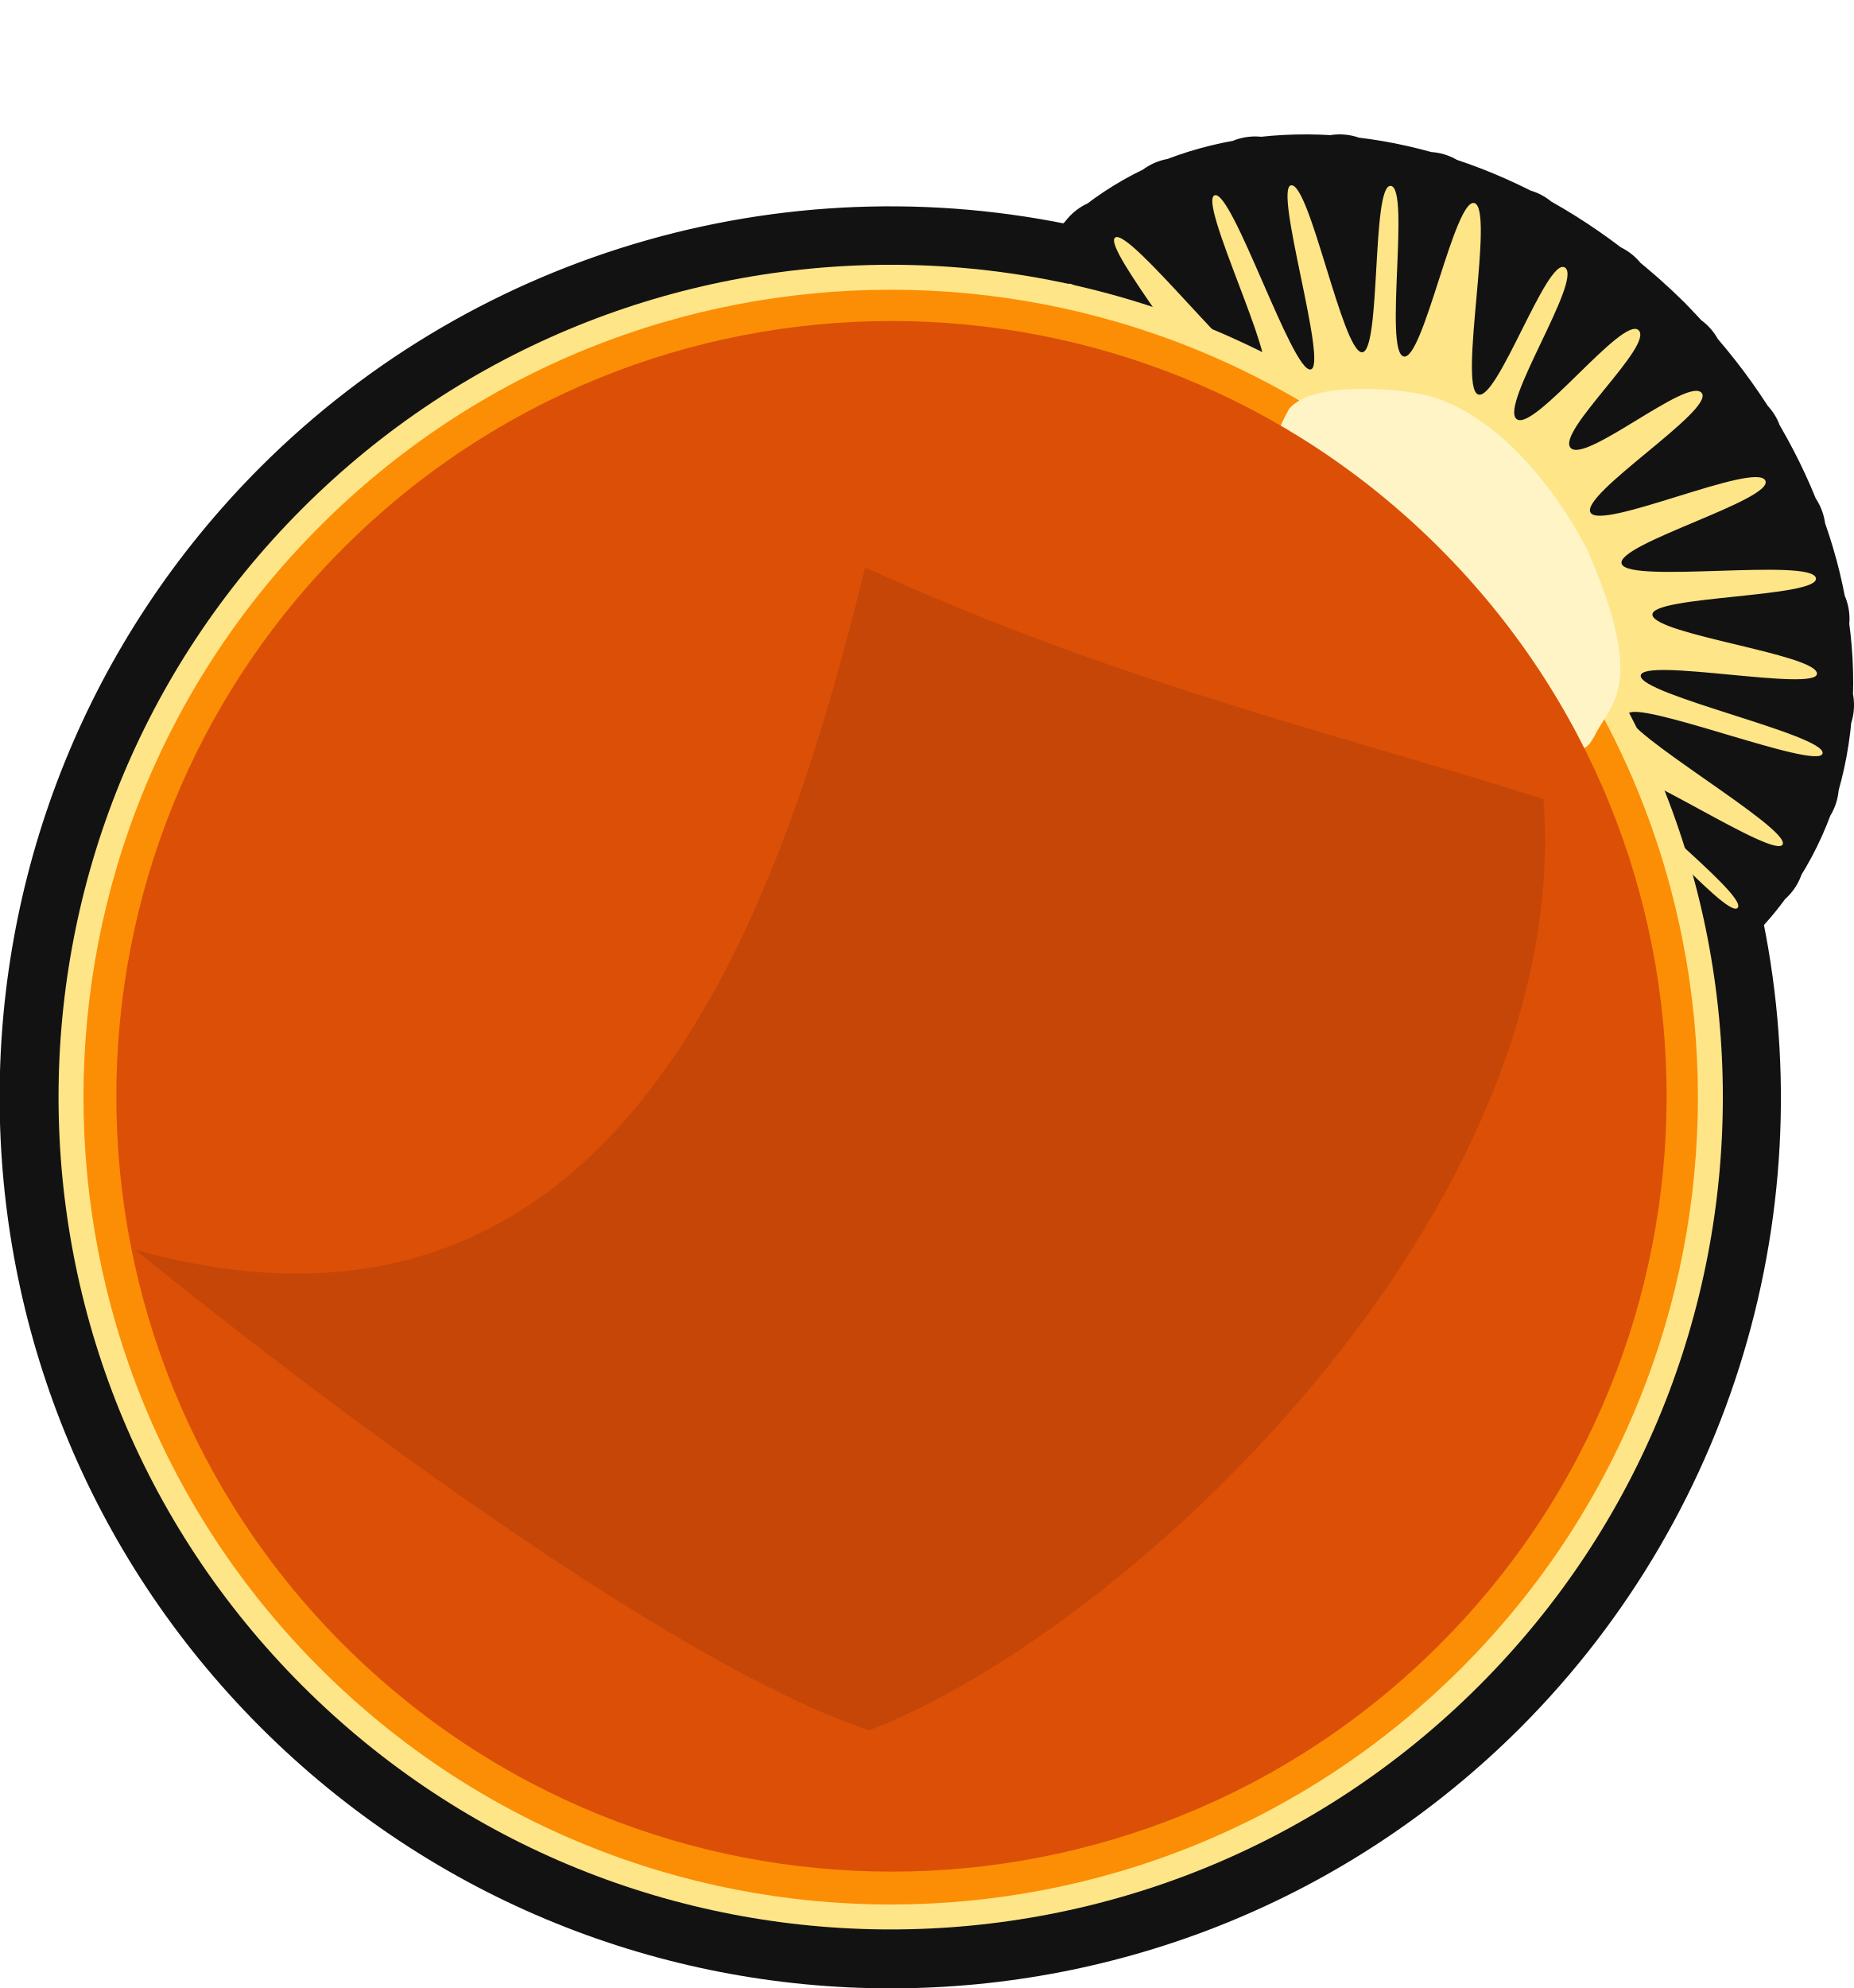
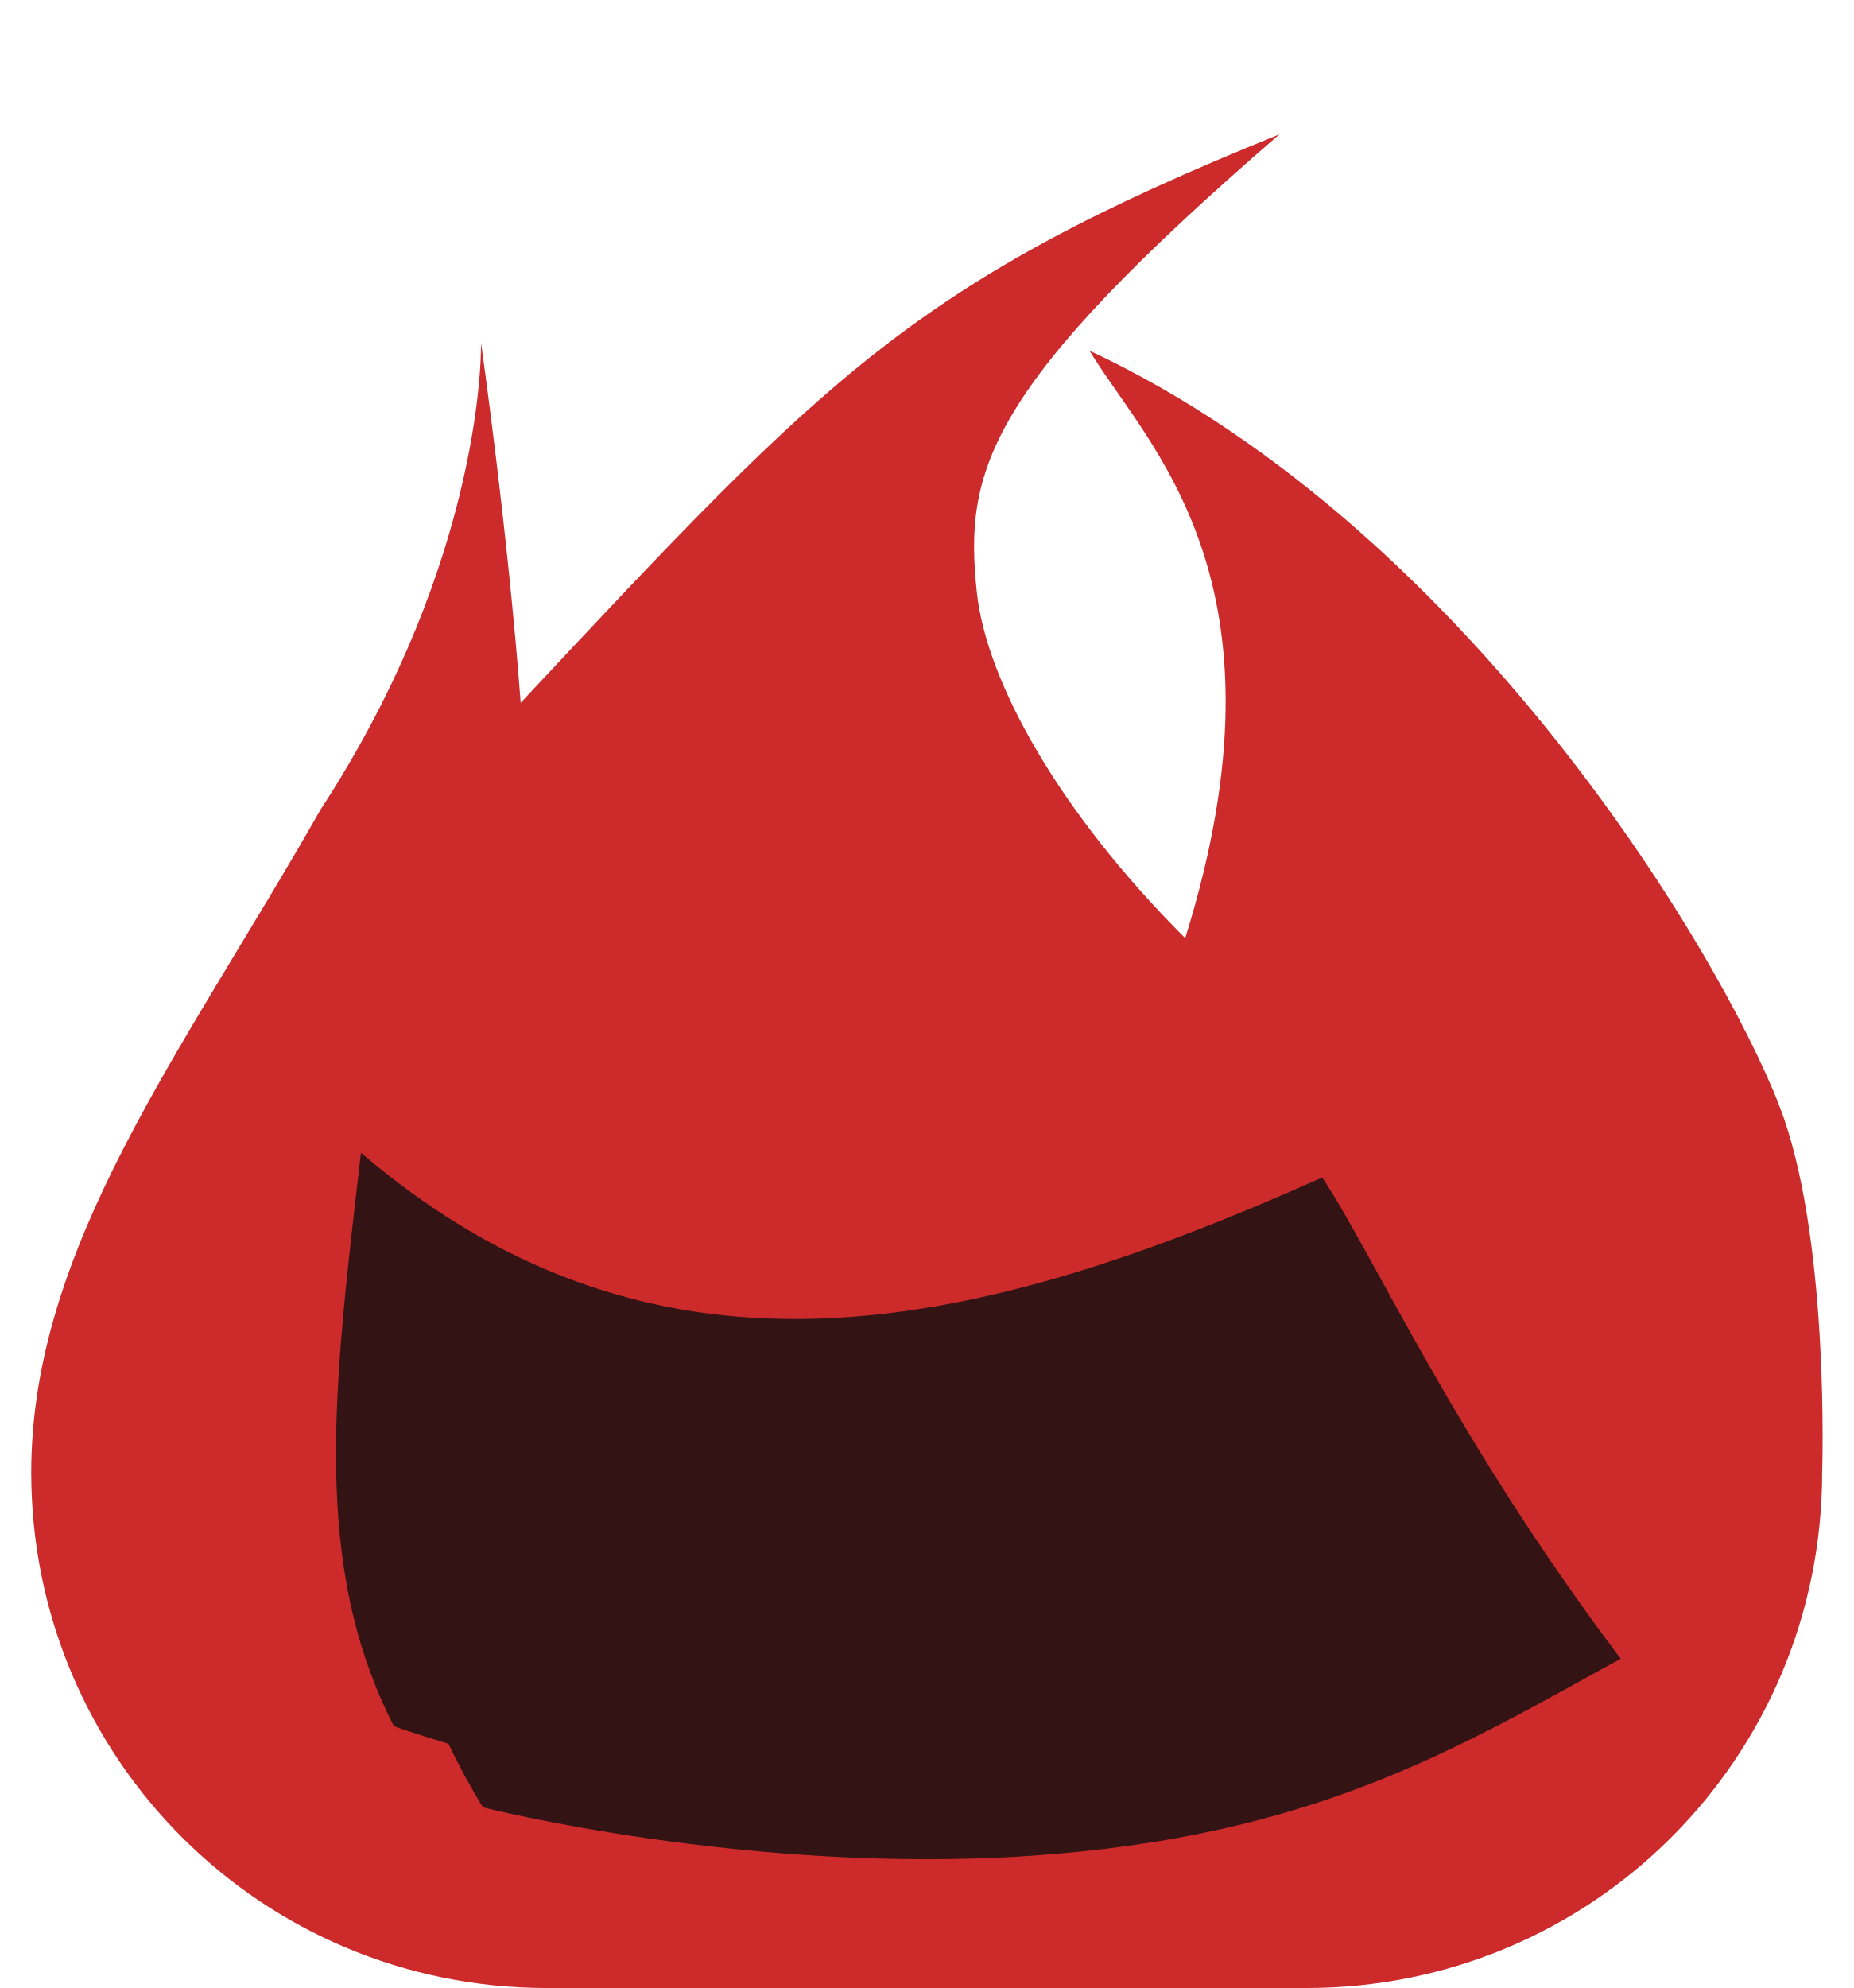
<svg xmlns="http://www.w3.org/2000/svg" viewBox="0 0 216.415 232.01" version="1.1" id="svg6">
  <defs id="defs10" />
-   <path style="opacity:1;fill:#121212;fill-opacity:1;stroke:#121212;stroke-width:13.753;stroke-linecap:round;stroke-linejoin:round;stroke-miterlimit:4;stroke-dasharray:none;stroke-dashoffset:0;stroke-opacity:1" d="m 194.515,42.905 -0.131,0.08 a 51.048,39.566 45 0 0 -2.576,-2.784 51.048,39.566 45 0 0 -5.694,-5.026 l 0.066,-0.134 -0.097,0.109 a 51.048,39.566 45 0 0 -9.383,-6.189 l 0.024,-0.124 -0.053,0.11 A 51.048,39.566 45 0 0 166.63,24.776 l -0.009,-0.171 -0.03,0.161 a 51.048,39.566 45 0 0 -10.161,-2.018 l -0.051,-0.188 0.01,0.184 a 51.048,39.566 45 0 0 -9.797,0.224 l -0.081,-0.167 0.046,0.171 a 51.048,39.566 45 0 0 -8.959,2.463 l -0.086,-0.117 0.063,0.128 a 51.048,39.566 45 0 0 -7.602,4.671 l -0.141,-0.133 0.114,0.154 a 51.048,39.566 45 0 0 -2.211,1.942 51.048,39.566 45 0 0 -1.374,1.508 97.138,97.138 0 0 0 -91.076,25.762 97.138,97.138 0 0 0 -0.001,137.374 97.138,97.138 0 0 0 137.376,0 97.138,97.138 0 0 0 25.709,-91.08 51.048,39.566 45 0 0 1.56,-1.371 51.048,39.566 45 0 0 3.723,-4.585 l 0.155,0.101 -0.137,-0.128 a 51.048,39.566 45 0 0 3.974,-8.093 l 0.133,0.056 -0.126,-0.083 a 51.048,39.566 45 0 0 1.718,-9.296 l 0.175,0.036 -0.176,-0.073 a 51.048,39.566 45 0 0 -0.531,-9.973 l 0.181,-0.004 -0.188,-0.037 a 51.048,39.566 45 0 0 -2.754,-10.172 l 0.151,-0.043 -0.164,0.004 a 51.048,39.566 45 0 0 -4.851,-9.885 l 0.097,-0.06 -0.116,0.033 a 51.048,39.566 45 0 0 -6.783,-9.055 z" id="path1285-7" />
-   <path id="path49751" d="m 163.757,97.391 c -2.278,-0.544 -5.318,17.997 -7.543,17.034 -2.225,-0.963 2.419,-16.848 0.237,-18.042 -2.182,-1.194 -10.459,13.636 -12.555,12.295 -2.096,-1.341 9.794,-17.143 7.72,-18.621 -2.074,-1.478 -14.22,13.622 -16.12,11.872 -1.9,-1.75 10.71,-12.851 8.983,-14.702 -1.727,-1.851 -15.039,6.621 -16.649,4.652 -1.61,-1.969 13.651,-8.866 12.315,-10.947 -1.336,-2.081 -17.747,4.11 -18.891,1.897 -1.144,-2.213 18.495,-5.28 17.706,-7.594 -0.789,-2.314 -20.738,1.233 -21.315,-1.034 -0.577,-2.268 19.625,-3.058 19.224,-5.334 -0.401,-2.275 -22.537,-5.272 -22.593,-7.54 -0.056,-2.268 20.451,1.883 20.625,-0.306 0.174,-2.189 -20.317,-8.085 -19.851,-10.171 0.467,-2.086 21.641,6.894 22.362,4.932 0.722,-1.962 -20.498,-11.702 -19.65,-13.602 0.847,-1.9 19.207,9.205 20.216,7.446 1.009,-1.759 -14.706,-14.884 -13.412,-16.411 1.294,-1.527 14.538,14.568 16.112,13.264 1.574,-1.305 -12.252,-17.743 -10.482,-18.769 1.769,-1.026 15.235,16.424 17.158,15.649 1.923,-0.775 -7.611,-20.007 -5.547,-20.573 2.064,-0.566 9.028,20.637 11.171,20.333 2.143,-0.304 -4.413,-21.357 -2.239,-21.495 2.174,-0.138 5.977,19.369 8.231,19.488 2.254,0.119 1.114,-19.726 3.385,-19.416 2.271,0.31 -0.813,19.164 1.47,19.898 2.282,0.734 6.008,-18.711 8.313,-17.882 2.305,0.828 -1.868,21.173 0.354,22.299 2.222,1.126 8.102,-16.18 10.193,-14.781 2.09,1.398 -7.65,16.033 -5.663,17.669 1.988,1.637 12.411,-12.121 14.251,-10.363 1.84,1.758 -9.635,11.852 -7.932,13.734 1.703,1.882 13.739,-8.374 15.3,-6.405 1.561,1.969 -14.218,11.812 -12.976,13.959 1.242,2.147 19.2,-5.976 20.393,-3.755 1.193,2.221 -17.67,7.484 -16.749,9.76 0.922,2.277 22.008,-0.713 22.656,1.607 0.649,2.32 -19.45,2.07 -19.074,4.345 0.376,2.276 19.051,4.579 19.205,6.813 0.154,2.234 -20.421,-1.943 -20.574,0.261 -0.153,2.203 21.591,6.922 21.228,9.06 -0.363,2.138 -22.047,-6.523 -22.752,-4.537 -0.706,1.986 18.879,13.205 18.1,15.152 -0.779,1.947 -18.539,-10.029 -19.603,-8.327 -1.063,1.702 15.617,14.205 14.348,15.741 -1.268,1.536 -14.67,-14.669 -16.112,-13.264 -1.442,1.405 10.362,19.38 8.712,20.54 -1.651,1.16 -13.436,-18.238 -15.336,-17.465 -1.9,0.772 7.55,20.093 5.496,20.619 -2.054,0.526 -8.855,-20.982 -10.95,-20.554 -2.096,0.428 3.223,22.444 0.98,22.477 -2.242,0.033 -2.948,-20.081 -5.21,-20.267 -2.262,-0.186 -3.389,19.701 -5.687,19.393 -2.298,-0.308 1.297,-19.488 -0.981,-20.032 z" style="opacity:1;fill:#fee588;fill-opacity:1;stroke:none;stroke-width:6.297;stroke-linecap:round;stroke-linejoin:round;stroke-miterlimit:4;stroke-dasharray:none;stroke-dashoffset:0;stroke-opacity:1" />
-   <path transform="rotate(45)" style="opacity:1;fill:#fee588;fill-opacity:1;stroke:none;stroke-width:4.293;stroke-linecap:round;stroke-linejoin:round;stroke-miterlimit:4;stroke-dasharray:none;stroke-dashoffset:0;stroke-opacity:1" d="m 261.194,17.018 a 97.138,97.138 0 0 1 -97.138,97.138 97.138,97.138 0 0 1 -97.138,-97.138 97.138,97.138 0 0 1 97.138,-97.138 97.138,97.138 0 0 1 97.138,97.138 z" id="path815-3-6" />
-   <path transform="rotate(45)" style="opacity:1;fill:#fb8e04;fill-opacity:1;stroke:none;stroke-width:4.164;stroke-linecap:round;stroke-linejoin:round;stroke-miterlimit:4;stroke-dasharray:none;stroke-dashoffset:0;stroke-opacity:1" d="M 258.282,17.018 A 94.226,94.226 0 0 1 164.056,111.244 94.226,94.226 0 0 1 69.83,17.018 94.226,94.226 0 0 1 164.056,-77.208 94.226,94.226 0 0 1 258.282,17.018 Z" id="path815-3" />
-   <path style="opacity:1;fill:#fef4c6;fill-opacity:1;stroke:none;stroke-width:8.334;stroke-linecap:round;stroke-linejoin:round;stroke-miterlimit:4;stroke-dasharray:none;stroke-dashoffset:0;stroke-opacity:1" d="m 185.591,86.754 c -2.861,3.399 -7.697,-5.373 -11.657,-6.527 -8.092,-2.521 -15.271,-8.937 -18.726,-17.331 -1.374,-3.698 -11.332,-3.27 -4.739,-15.162 2.647,-3.268 12.532,-2.491 16.285,-1.543 7.73,2.085 14.545,10.317 18.466,17.824 7.108,16.233 2.78,17.971 0.883,21.939 -0.512,0.8 -0.343,0.532 -0.512,0.8 z" id="path1056" />
-   <path transform="rotate(45)" style="opacity:1;fill:#db4f07;fill-opacity:1;stroke:none;stroke-width:3.999;stroke-linecap:round;stroke-linejoin:round;stroke-miterlimit:4;stroke-dasharray:none;stroke-dashoffset:0;stroke-opacity:1" d="M 254.538,16.888 A 90.482,90.482 0 0 1 164.056,107.37 90.482,90.482 0 0 1 73.574,16.888 90.482,90.482 0 0 1 164.056,-73.594 90.482,90.482 0 0 1 254.538,16.888 Z" id="path815" />
-   <path style="fill:#c54607;fill-opacity:1;stroke:none;stroke-width:12;stroke-linecap:butt;stroke-linejoin:round;stroke-miterlimit:4;stroke-dasharray:none;stroke-dashoffset:0;stroke-opacity:1" d="M 100.989,66.231 C 90.891,107.498 72.107,161.498 15.828,145.876 c 0,0 56.02,46.048 85.611,56.067 30.168,-11.588 82.32,-60.377 78.731,-108.683 -24.791,-7.839 -49.823,-13.632 -79.18,-27.029 z" id="path1021" />
+   <g transform="matrix(4.755005,0,0,4.755005,-116.9044,-350.9848)" id="g4691">
+     <path id="path985" d="m 55.992,77.112 c -8.96,3.627 -11.069,5.873 -18.624,13.95 -0.32,-4.261 -0.974,-8.837 -0.974,-8.837 0,0 0.129,5.223 -3.935,11.453 -3.423,6.012 -7.098,10.72 -7.107,16.267 0,7.015 5.647,12.662 12.662,12.662 h 18.642 c 7.015,0 12.662,-5.647 12.662,-12.662 0,0 0.183,-5.417 -0.934,-8.669 C 67.268,98.024 60.96,86.922 51.331,82.42 c 1.429,2.358 5.095,5.628 2.35,14.419 -3.097,-3.092 -4.881,-6.299 -5.115,-8.489 -0.322,-3.011 0.25,-5.034 7.426,-11.237 z" style="fill:#cd2b2b;fill-opacity:1;stroke:none;stroke-width:0.95;stroke-linecap:butt;stroke-linejoin:round;stroke-miterlimit:4;stroke-dasharray:none;stroke-dashoffset:0;stroke-opacity:1" />
+     <path id="path1021-7" d="m 57.045,102.714 c -8.285,3.698 -16.199,5.718 -23.598,-0.606 -0.682,5.838 -1.214,10.115 0.809,14.075 0,0 0.495,0.174 1.338,0.43 0.257,0.536 0.538,1.056 0.847,1.559 0,0 6.496,1.658 13.437,1.191 6.941,-0.467 10.484,-2.636 14.494,-4.838 -4.074,-5.4 -6.057,-9.906 -7.327,-11.811 z" style="fill:#331313;fill-opacity:1;stroke:none;stroke-width:2.141;stroke-linecap:butt;stroke-linejoin:round;stroke-miterlimit:4;stroke-dasharray:none;stroke-dashoffset:0;stroke-opacity:1" />
+   </g>
</svg>
